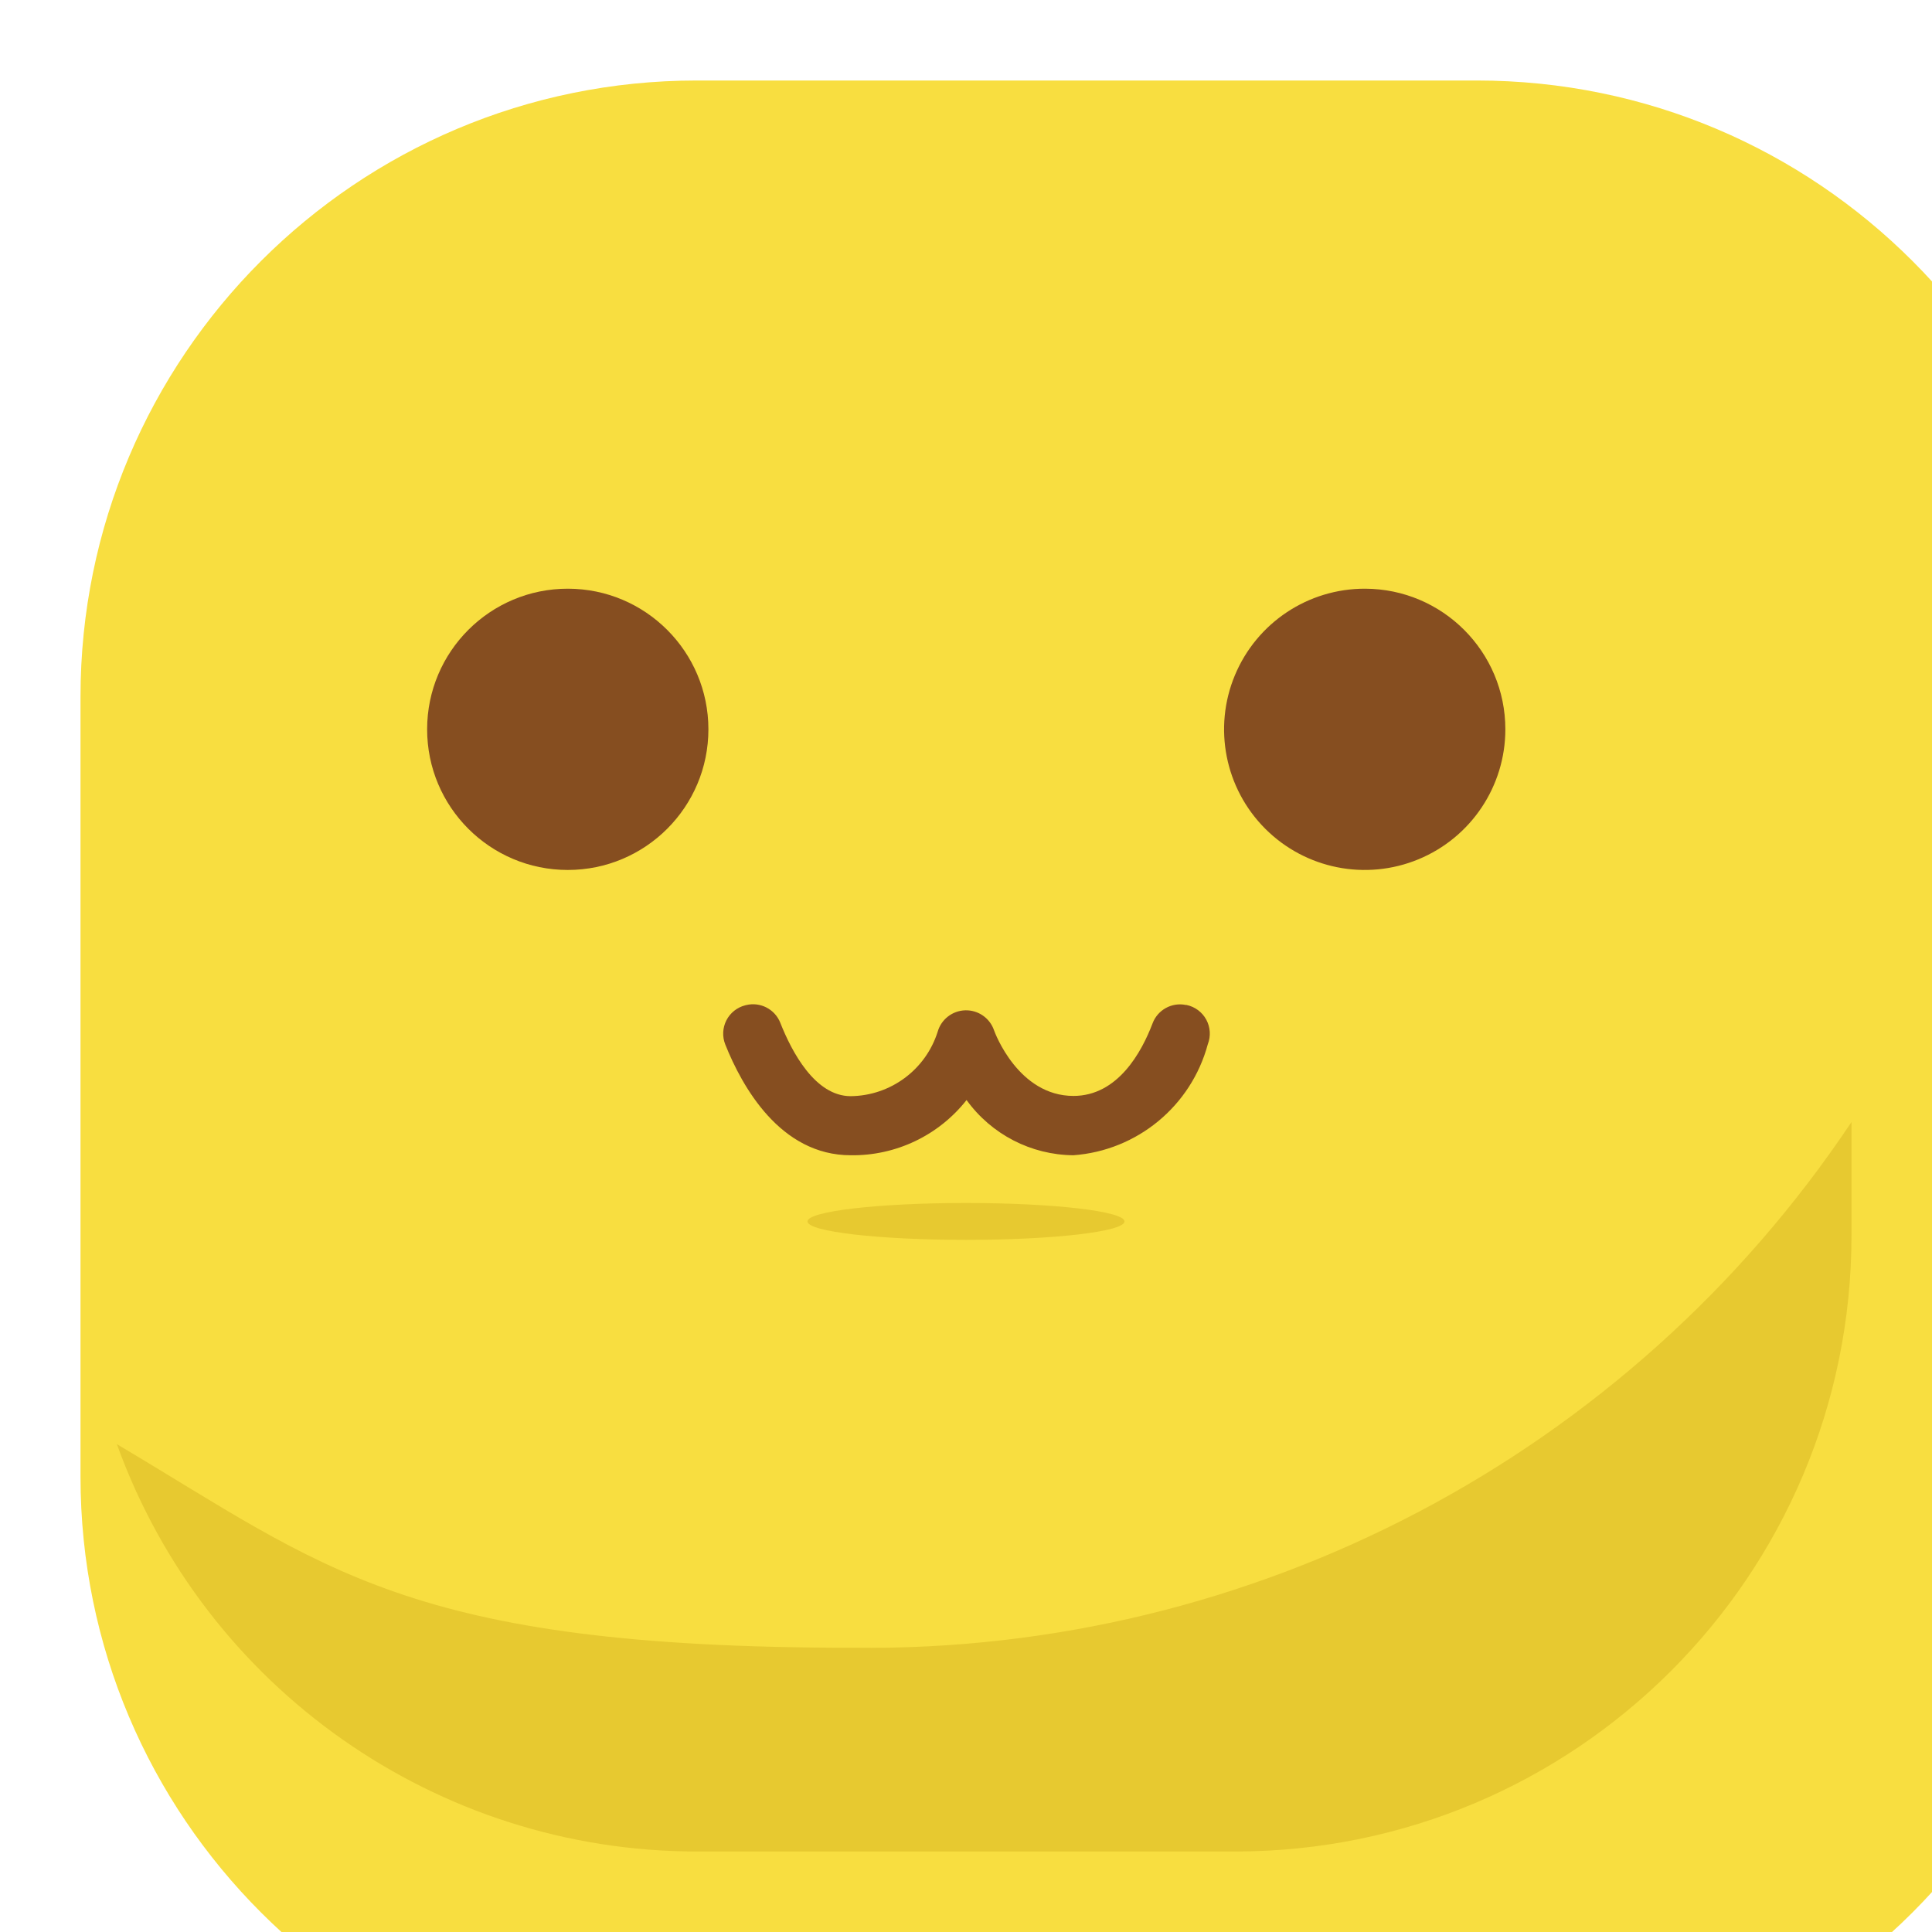
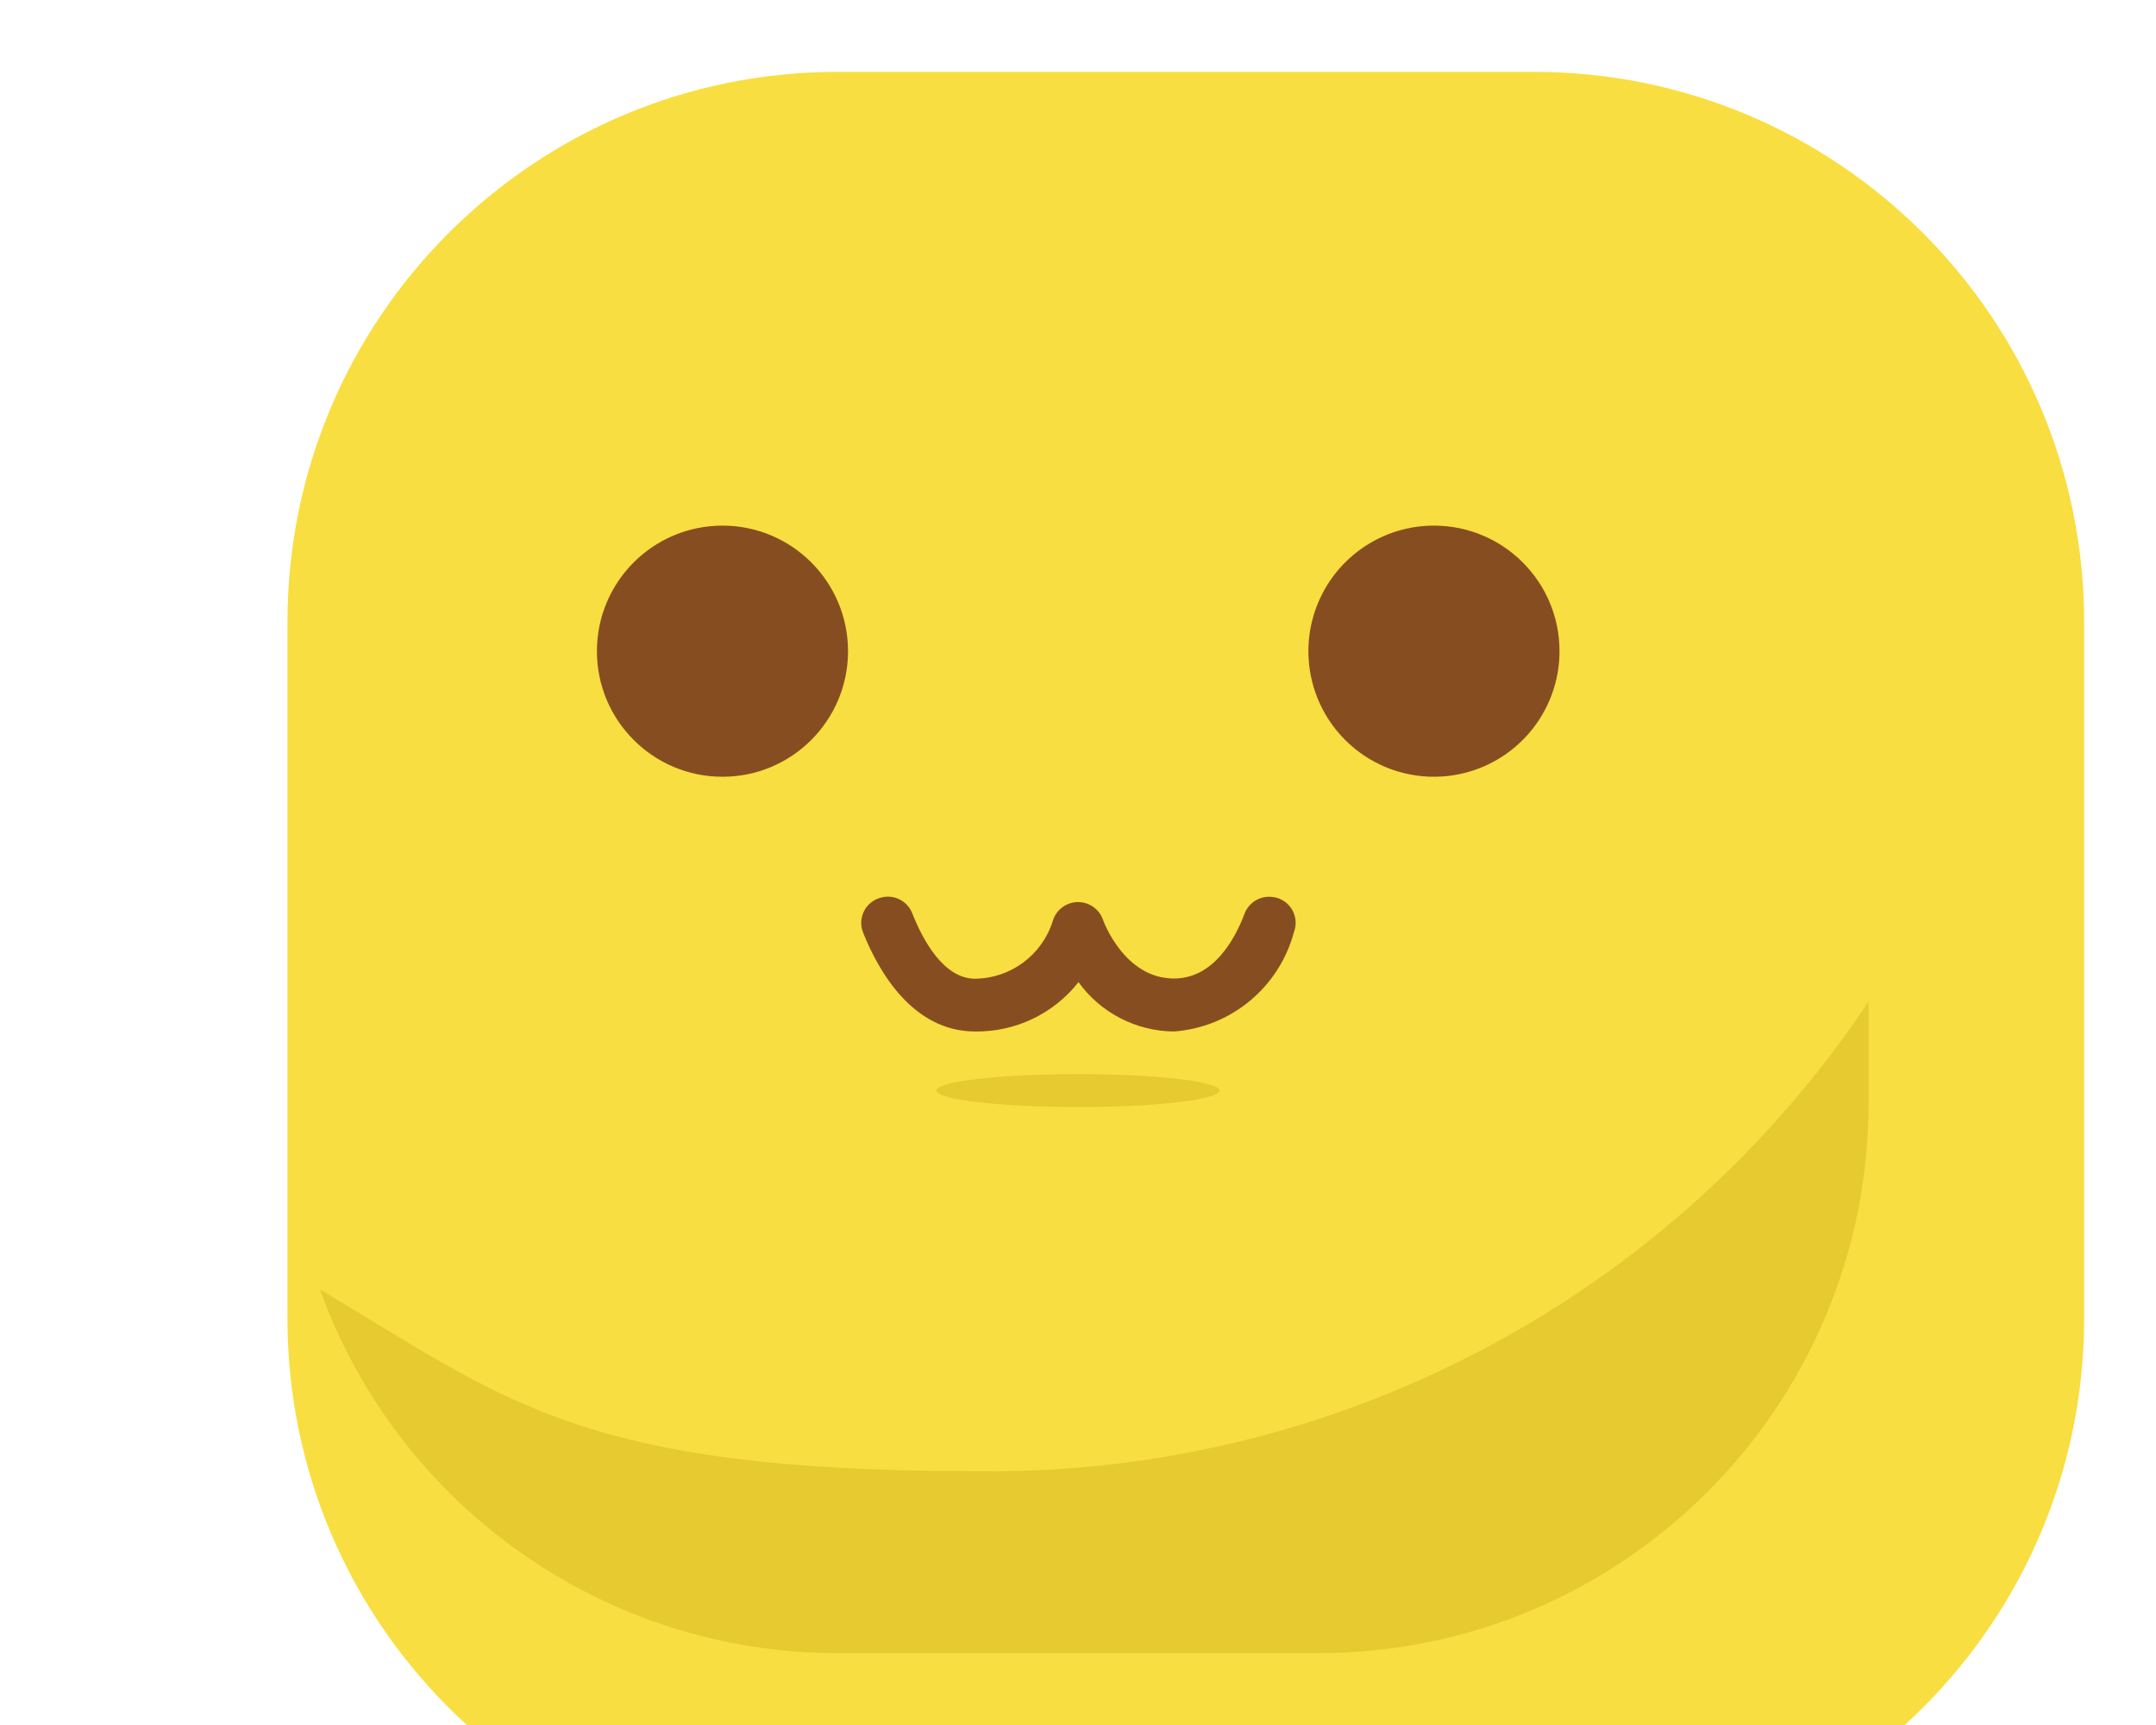
- <svg xmlns="http://www.w3.org/2000/svg" height="25px" width="25px" viewBox="0 0 24 24">
+ <svg xmlns="http://www.w3.org/2000/svg" height="20px" width="25px" viewBox="0 0 24 24">
  <defs>
    <style>.a{fill:#f8de40;}.b{fill:#864e20;}.c{fill:#e7c930;}</style>
  </defs>
  <rect class="a" x="1" y="1" width="25px" height="25px" rx="7.656" />
  <path class="b" d="M7.055,7.313A1.747,1.747,0,1,0,8.8,9.059,1.747,1.747,0,0,0,7.055,7.313Z" />
  <path class="b" d="M16.958,7.313A1.747,1.747,0,1,0,18.7,9.059,1.747,1.747,0,0,0,16.958,7.313Z" />
  <path class="c" d="M23,13.938a14.69,14.69,0,0,1-12.406,6.531c-5.542,0-6.563-1-9.142-2.529A7.66,7.66,0,0,0,8.656,23h6.688A7.656,7.656,0,0,0,23,15.344Z" />
  <path class="b" d="M14.739,12.484h-.008a.364.364,0,0,0-.414.23c-.135.355-.431.9-.982.9-.685,0-.976-.784-.987-.816a.367.367,0,0,0-.7.019,1.146,1.146,0,0,1-1.08.8c-.443,0-.733-.552-.875-.912a.364.364,0,0,0-.426-.219l.323-.081-.323.081h0l-.032.008.024-.006a.363.363,0,0,0-.249.488c.208.521.682,1.375,1.558,1.375a1.8,1.8,0,0,0,1.439-.686,1.655,1.655,0,0,0,1.327.686,1.871,1.871,0,0,0,1.67-1.38A.363.363,0,0,0,14.739,12.484Z" />
  <ellipse class="c" cx="12" cy="15.173" rx="1.969" ry="0.229" />
</svg>
